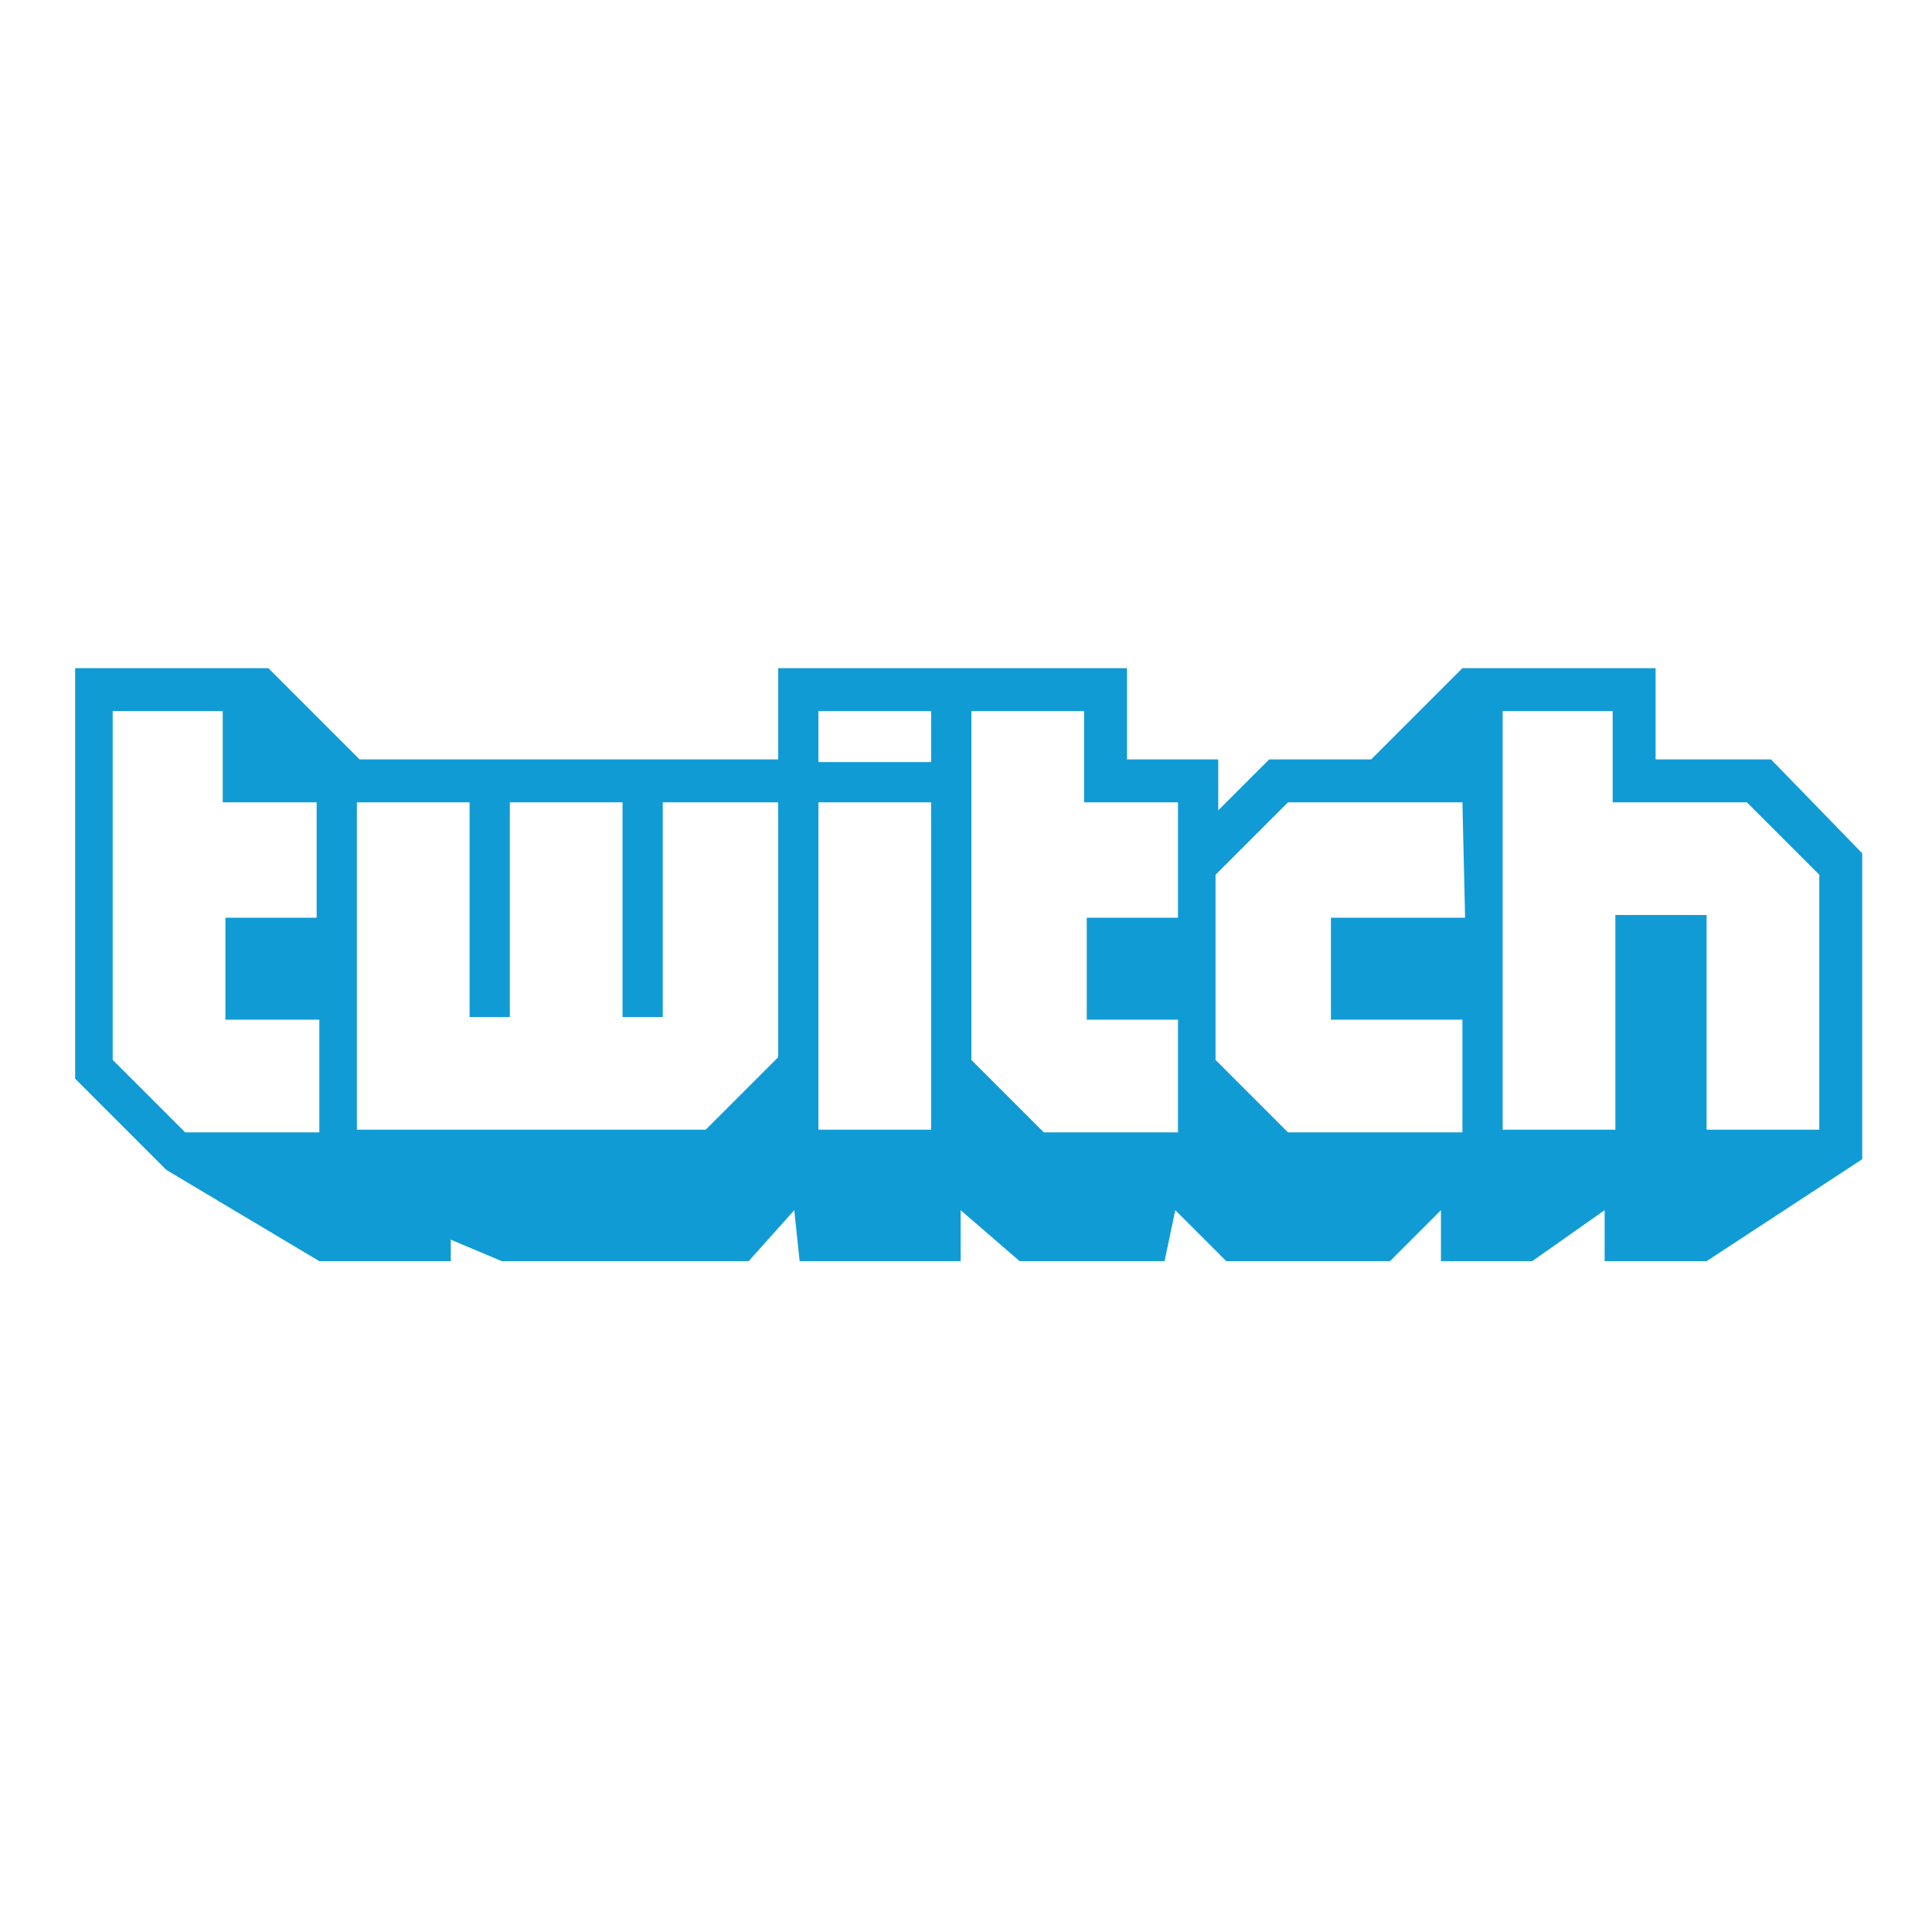
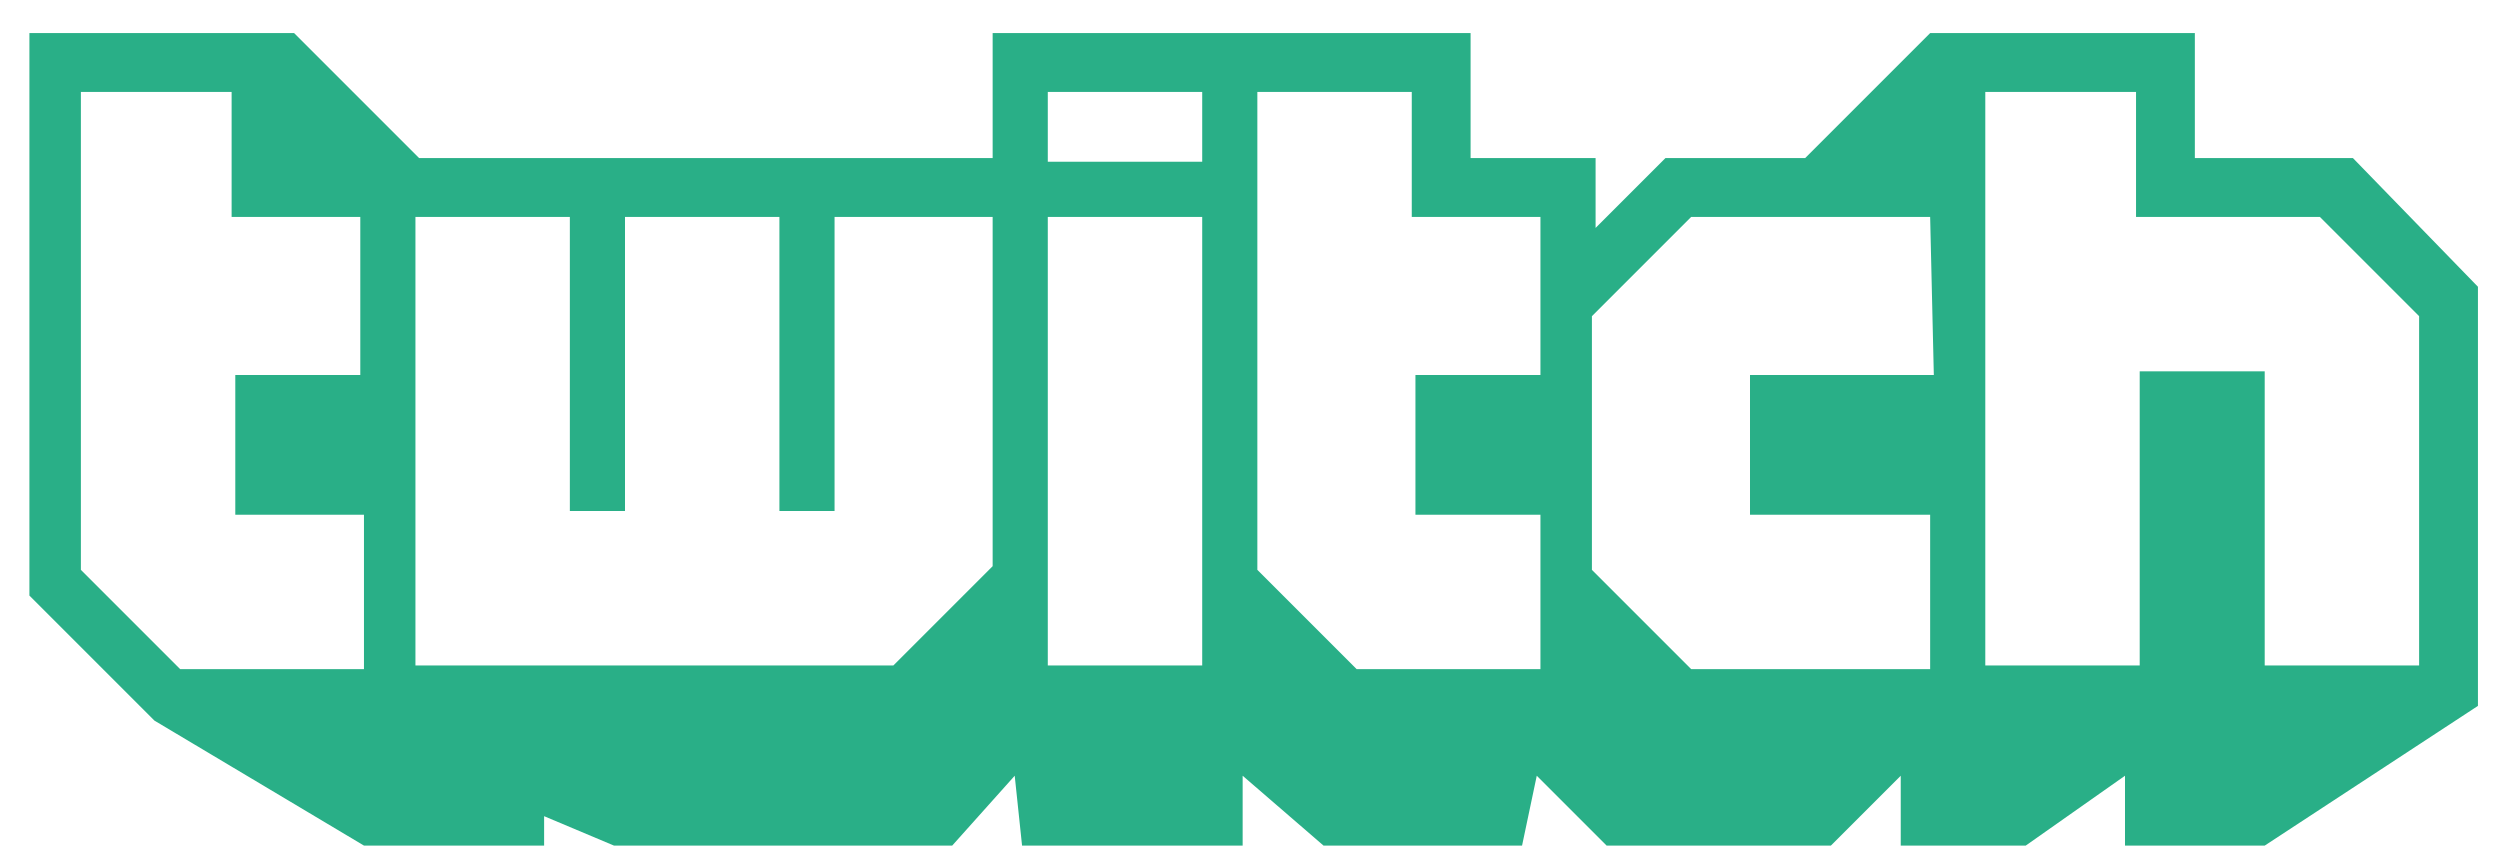
- <svg xmlns="http://www.w3.org/2000/svg" version="1.1" id="Layer_1" x="0px" y="0px" viewBox="0 0 72 72" enable-background="new 0 0 72 72" xml:space="preserve">
-   <path fill="#119BD5" d="M69.4,31.8v11.4L63.6,47h-3.8v-1.9L57.1,47h-3.4v-1.9L51.8,47h-6.1l-1.9-1.9L43.4,47h-5.4l-2.2-1.9L35.8,47  h-6l-0.2-1.9L27.9,47h-9.2l-1.9-0.8V47h-4.9l-5.7-3.4l-3.4-3.4V24.9h7.2l3.4,3.4h15.6v-3.4h13v3.4h3.4v1.9l1.9-1.9h3.8l3.4-3.4h7.2  v3.4H66L69.4,31.8z M11.8,29.9H8.3v-3.4H4.2v13l2.7,2.7h5v-4.2H8.4v-3.8h3.4C11.8,34.1,11.8,29.9,11.8,29.9z M28.9,29.9h-4.2v8h-1.5  v-8H19v8h-1.5v-8h-4.2v12.2h13l2.7-2.7V29.9z M34.7,29.9h-4.2v12.2h4.2V29.9z M34.7,26.5h-4.2v1.9h4.2V26.5z M43.8,29.9h-3.4v-3.4  h-4.2v13l2.7,2.7h5v-4.2h-3.4v-3.8h3.4V29.9L43.8,29.9z M54.5,29.9H48l-2.7,2.7v6.9l2.7,2.7h6.5v-4.2h-4.9v-3.8h5L54.5,29.9  L54.5,29.9z M67.8,32.6l-2.7-2.7h-5v-3.4H56v15.6h4.2v-8h3.4v8h4.2V32.6z" />
+ <svg xmlns="http://www.w3.org/2000/svg" width="68px" height="23px" viewBox="0 0 68 23" version="1.1">
+   <defs />
+   <g id="Page-1" stroke="none" stroke-width="1" fill="none" fill-rule="evenodd">
+     <g id="twitch" fill="#29AF87">
+       <path d="M67.4,7.8 L67.4,19.2 L61.6,23 L57.8,23 L57.8,21.1 L55.1,23 L51.7,23 L51.7,21.1 L49.8,23 L43.7,23 L41.8,21.1 L41.4,23 L36,23 L33.8,21.1 L33.8,23 L27.8,23 L27.6,21.1 L25.9,23 L16.7,23 L14.8,22.2 L14.8,23 L9.9,23 L4.2,19.6 L0.8,16.2 L0.8,0.9 L8,0.9 L11.4,4.3 L27,4.3 L27,0.9 L40,0.9 L40,4.3 L43.4,4.3 L43.4,6.2 L45.3,4.3 L49.1,4.3 L52.5,0.9 L59.7,0.9 L59.7,4.3 L64,4.3 L67.4,7.8 L67.4,7.8 Z M9.8,5.9 L6.3,5.9 L6.3,2.5 L2.2,2.5 L2.2,15.5 L4.9,18.2 L9.9,18.2 L9.9,14 L6.4,14 L6.4,10.2 L9.8,10.2 L9.8,5.9 L9.8,5.9 Z M26.9,5.9 L22.7,5.9 L22.7,13.9 L21.2,13.9 L21.2,5.9 L17,5.9 L17,13.9 L15.5,13.9 L15.5,5.9 L11.3,5.9 L11.3,18.1 L24.3,18.1 L27,15.4 L27,5.9 L26.9,5.9 Z M32.7,5.9 L28.5,5.9 L28.5,18.1 L32.7,18.1 L32.7,5.9 L32.7,5.9 Z M32.7,2.5 L28.5,2.5 L28.5,4.4 L32.7,4.4 L32.7,2.5 L32.7,2.5 Z M41.8,5.9 L38.4,5.9 L38.4,2.5 L34.2,2.5 L34.2,15.5 L36.9,18.2 L41.9,18.2 L41.9,14 L38.5,14 L38.5,10.2 L41.9,10.2 L41.9,5.9 L41.8,5.9 L41.8,5.9 Z M52.5,5.9 L46,5.9 L43.3,8.6 L43.3,15.5 L46,18.2 L52.5,18.2 L52.5,14 L47.6,14 L47.6,10.2 L52.6,10.2 L52.5,5.9 L52.5,5.9 Z M65.8,8.6 L63.1,5.9 L58.1,5.9 L58.1,2.5 L54,2.5 L54,18.1 L58.2,18.1 L58.2,10.1 L61.6,10.1 L61.6,18.1 L65.8,18.1 L65.8,8.6 L65.8,8.6 Z" id="Shape" />
+     </g>
+   </g>
</svg>
